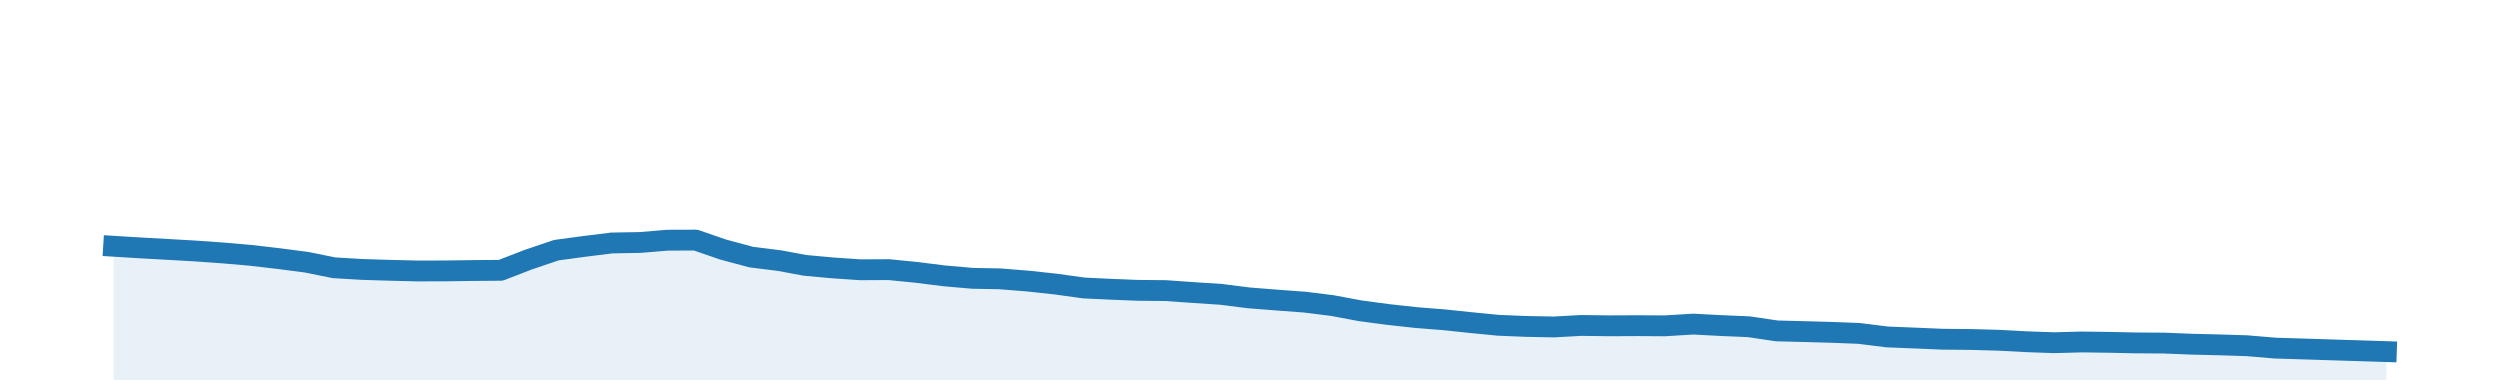
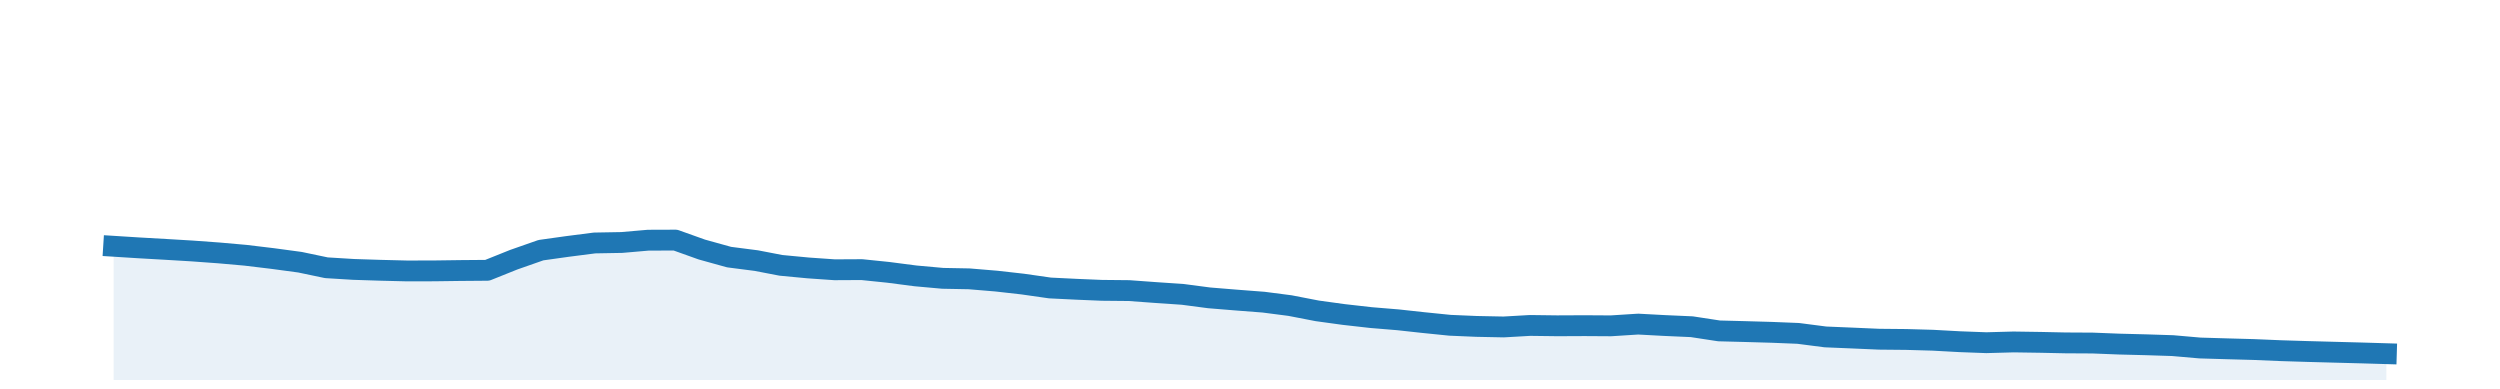
<svg xmlns="http://www.w3.org/2000/svg" height="28pt" version="1.1" viewBox="0 0 180 28" width="180pt">
  <defs>
    <style type="text/css">
*{stroke-linecap:butt;stroke-linejoin:round;}
  </style>
  </defs>
  <g id="figure_1">
    <g id="patch_1">
      <path d="M 0 28.8  L 180 28.8  L 180 0  L 0 0  z " style="fill:none;" />
    </g>
    <g id="axes_1">
      <g id="patch_2">
        <path d="M 0 27.36  L 180 27.36  L 180 1.44  L 0 1.44  z " style="fill:none;" />
      </g>
      <g id="PolyCollection_1">
-         <path clip-path="url(#p686404202c)" d="M 8.182 27.36  L 8.182 17.73  L 10.018 17.843  L 12.051 17.956  L 14.019 18.068  L 16.052 18.212  L 18.02 18.381  L 20.053 18.618  L 22.086 18.882  L 24.054 19.281  L 26.087 19.4  L 28.054 19.461  L 30.087 19.51  L 32.121 19.504  L 34.023 19.478  L 36.056 19.462  L 38.023 18.7  L 40.056 18.012  L 42.024 17.746  L 44.057 17.494  L 46.09 17.459  L 48.058 17.294  L 50.091 17.287  L 52.059 17.966  L 54.092 18.511  L 56.125 18.764  L 57.961 19.106  L 59.995 19.292  L 61.962 19.424  L 63.995 19.413  L 65.963 19.608  L 67.996 19.863  L 70.029 20.04  L 71.997 20.076  L 74.03 20.239  L 75.997 20.452  L 78.031 20.734  L 80.064 20.83  L 81.9 20.904  L 83.933 20.923  L 85.901 21.062  L 87.934 21.195  L 89.902 21.445  L 91.935 21.605  L 93.968 21.756  L 95.936 22.002  L 97.969 22.382  L 99.936 22.643  L 101.969 22.865  L 104.003 23.027  L 105.839 23.221  L 107.872 23.42  L 109.84 23.501  L 111.873 23.541  L 113.84 23.432  L 115.874 23.458  L 117.907 23.448  L 119.874 23.46  L 121.907 23.335  L 123.875 23.438  L 125.908 23.525  L 127.941 23.825  L 129.843 23.873  L 131.876 23.929  L 133.844 24.005  L 135.877 24.259  L 137.845 24.338  L 139.878 24.424  L 141.911 24.443  L 143.879 24.497  L 145.912 24.604  L 147.879 24.675  L 149.913 24.621  L 151.946 24.65  L 153.782 24.689  L 155.815 24.702  L 157.783 24.78  L 159.816 24.831  L 161.784 24.892  L 163.817 25.064  L 165.85 25.126  L 167.817 25.189  L 169.851 25.252  L 171.818 25.315  L 171.818 27.36  L 171.818 27.36  L 169.851 27.36  L 167.817 27.36  L 165.85 27.36  L 163.817 27.36  L 161.784 27.36  L 159.816 27.36  L 157.783 27.36  L 155.815 27.36  L 153.782 27.36  L 151.946 27.36  L 149.913 27.36  L 147.879 27.36  L 145.912 27.36  L 143.879 27.36  L 141.911 27.36  L 139.878 27.36  L 137.845 27.36  L 135.877 27.36  L 133.844 27.36  L 131.876 27.36  L 129.843 27.36  L 127.941 27.36  L 125.908 27.36  L 123.875 27.36  L 121.907 27.36  L 119.874 27.36  L 117.907 27.36  L 115.874 27.36  L 113.84 27.36  L 111.873 27.36  L 109.84 27.36  L 107.872 27.36  L 105.839 27.36  L 104.003 27.36  L 101.969 27.36  L 99.936 27.36  L 97.969 27.36  L 95.936 27.36  L 93.968 27.36  L 91.935 27.36  L 89.902 27.36  L 87.934 27.36  L 85.901 27.36  L 83.933 27.36  L 81.9 27.36  L 80.064 27.36  L 78.031 27.36  L 75.997 27.36  L 74.03 27.36  L 71.997 27.36  L 70.029 27.36  L 67.996 27.36  L 65.963 27.36  L 63.995 27.36  L 61.962 27.36  L 59.995 27.36  L 57.961 27.36  L 56.125 27.36  L 54.092 27.36  L 52.059 27.36  L 50.091 27.36  L 48.058 27.36  L 46.09 27.36  L 44.057 27.36  L 42.024 27.36  L 40.056 27.36  L 38.023 27.36  L 36.056 27.36  L 34.023 27.36  L 32.121 27.36  L 30.087 27.36  L 28.054 27.36  L 26.087 27.36  L 24.054 27.36  L 22.086 27.36  L 20.053 27.36  L 18.02 27.36  L 16.052 27.36  L 14.019 27.36  L 12.051 27.36  L 10.018 27.36  L 8.182 27.36  z " style="fill:#1f77b4;fill-opacity:0.1;" />
+         <path clip-path="url(#p459def0ee9)" d="M 8.182 27.36  L 8.182 17.731  L 9.954 17.843  L 11.917 17.955  L 13.816 18.068  L 15.778 18.211  L 17.677 18.379  L 19.64 18.615  L 21.602 18.88  L 23.501 19.278  L 25.463 19.398  L 27.362 19.459  L 29.325 19.508  L 31.287 19.503  L 33.123 19.478  L 35.085 19.462  L 36.984 18.7  L 38.947 18.012  L 40.846 17.746  L 42.808 17.494  L 44.771 17.459  L 46.67 17.294  L 48.632 17.287  L 50.531 17.966  L 52.493 18.511  L 54.456 18.764  L 56.228 19.105  L 58.191 19.291  L 60.09 19.423  L 62.052 19.413  L 63.951 19.608  L 65.913 19.863  L 67.876 20.04  L 69.775 20.076  L 71.737 20.239  L 73.636 20.453  L 75.599 20.734  L 77.561 20.83  L 79.334 20.904  L 81.296 20.923  L 83.195 21.062  L 85.157 21.195  L 87.056 21.445  L 89.019 21.605  L 90.981 21.756  L 92.88 22.002  L 94.843 22.382  L 96.742 22.643  L 98.704 22.865  L 100.666 23.027  L 102.439 23.221  L 104.401 23.42  L 106.3 23.501  L 108.263 23.541  L 110.162 23.432  L 112.124 23.457  L 114.087 23.448  L 115.986 23.46  L 117.948 23.335  L 119.847 23.437  L 121.809 23.524  L 123.772 23.824  L 125.608 23.872  L 127.57 23.928  L 129.469 24.004  L 131.431 24.258  L 133.33 24.337  L 135.293 24.423  L 137.255 24.442  L 139.154 24.496  L 141.117 24.603  L 143.016 24.674  L 144.978 24.62  L 146.94 24.65  L 148.713 24.688  L 150.675 24.699  L 152.574 24.774  L 154.537 24.824  L 156.436 24.885  L 158.398 25.056  L 160.36 25.114  L 162.26 25.166  L 164.222 25.248  L 166.121 25.307  L 168.083 25.36  L 170.046 25.412  L 171.818 25.465  L 171.818 27.36  L 171.818 27.36  L 170.046 27.36  L 168.083 27.36  L 166.121 27.36  L 164.222 27.36  L 162.26 27.36  L 160.36 27.36  L 158.398 27.36  L 156.436 27.36  L 154.537 27.36  L 152.574 27.36  L 150.675 27.36  L 148.713 27.36  L 146.94 27.36  L 144.978 27.36  L 143.016 27.36  L 141.117 27.36  L 139.154 27.36  L 137.255 27.36  L 135.293 27.36  L 133.33 27.36  L 131.431 27.36  L 129.469 27.36  L 127.57 27.36  L 125.608 27.36  L 123.772 27.36  L 121.809 27.36  L 119.847 27.36  L 117.948 27.36  L 115.986 27.36  L 114.087 27.36  L 112.124 27.36  L 110.162 27.36  L 108.263 27.36  L 106.3 27.36  L 104.401 27.36  L 102.439 27.36  L 100.666 27.36  L 98.704 27.36  L 96.742 27.36  L 94.843 27.36  L 92.88 27.36  L 90.981 27.36  L 89.019 27.36  L 87.056 27.36  L 85.157 27.36  L 83.195 27.36  L 81.296 27.36  L 79.334 27.36  L 77.561 27.36  L 75.599 27.36  L 73.636 27.36  L 71.737 27.36  L 69.775 27.36  L 67.876 27.36  L 65.913 27.36  L 63.951 27.36  L 62.052 27.36  L 60.09 27.36  L 58.191 27.36  L 56.228 27.36  L 54.456 27.36  L 52.493 27.36  L 50.531 27.36  L 48.632 27.36  L 46.67 27.36  L 44.771 27.36  L 42.808 27.36  L 40.846 27.36  L 38.947 27.36  L 36.984 27.36  L 35.085 27.36  L 33.123 27.36  L 31.287 27.36  L 29.325 27.36  L 27.362 27.36  L 25.463 27.36  L 23.501 27.36  L 21.602 27.36  L 19.64 27.36  L 17.677 27.36  L 15.778 27.36  L 13.816 27.36  L 11.917 27.36  L 9.954 27.36  L 8.182 27.36  z " style="fill:#1f77b4;fill-opacity:0.1;" />
      </g>
      <g id="matplotlib.axis_1" />
      <g id="matplotlib.axis_2" />
      <g id="line2d_1">
-         <path clip-path="url(#p686404202c)" d="M 8.182 17.73  L 10.018 17.843  L 12.051 17.956  L 14.019 18.068  L 16.052 18.212  L 18.02 18.381  L 20.053 18.618  L 22.086 18.882  L 24.054 19.281  L 26.087 19.4  L 28.054 19.461  L 30.087 19.51  L 32.121 19.504  L 34.023 19.478  L 36.056 19.462  L 38.023 18.7  L 40.056 18.012  L 42.024 17.746  L 44.057 17.494  L 46.09 17.459  L 48.058 17.294  L 50.091 17.287  L 52.059 17.966  L 54.092 18.511  L 56.125 18.764  L 57.961 19.106  L 59.995 19.292  L 61.962 19.424  L 63.995 19.413  L 65.963 19.608  L 67.996 19.863  L 70.029 20.04  L 71.997 20.076  L 74.03 20.239  L 75.997 20.452  L 78.031 20.734  L 80.064 20.83  L 81.9 20.904  L 83.933 20.923  L 85.901 21.062  L 87.934 21.195  L 89.902 21.445  L 91.935 21.605  L 93.968 21.756  L 95.936 22.002  L 97.969 22.382  L 99.936 22.643  L 101.969 22.865  L 104.003 23.027  L 105.839 23.221  L 107.872 23.42  L 109.84 23.501  L 111.873 23.541  L 113.84 23.432  L 115.874 23.458  L 117.907 23.448  L 119.874 23.46  L 121.907 23.335  L 123.875 23.438  L 125.908 23.525  L 127.941 23.825  L 129.843 23.873  L 131.876 23.929  L 133.844 24.005  L 135.877 24.259  L 137.845 24.338  L 139.878 24.424  L 141.911 24.443  L 143.879 24.497  L 145.912 24.604  L 147.879 24.675  L 149.913 24.621  L 151.946 24.65  L 153.782 24.689  L 155.815 24.702  L 157.783 24.78  L 159.816 24.831  L 161.784 24.892  L 163.817 25.064  L 165.85 25.126  L 167.817 25.189  L 169.851 25.252  L 171.818 25.315  " style="fill:none;stroke:#1f77b4;stroke-linecap:square;stroke-width:1.5;" />
+         <path clip-path="url(#p459def0ee9)" d="M 8.182 17.731  L 9.954 17.843  L 11.917 17.955  L 13.816 18.068  L 15.778 18.211  L 17.677 18.379  L 19.64 18.615  L 21.602 18.88  L 23.501 19.278  L 25.463 19.398  L 27.362 19.459  L 29.325 19.508  L 31.287 19.503  L 33.123 19.478  L 35.085 19.462  L 36.984 18.7  L 38.947 18.012  L 40.846 17.746  L 42.808 17.494  L 44.771 17.459  L 46.67 17.294  L 48.632 17.287  L 50.531 17.966  L 52.493 18.511  L 54.456 18.764  L 56.228 19.105  L 58.191 19.291  L 60.09 19.423  L 62.052 19.413  L 63.951 19.608  L 65.913 19.863  L 67.876 20.04  L 69.775 20.076  L 71.737 20.239  L 73.636 20.453  L 75.599 20.734  L 77.561 20.83  L 79.334 20.904  L 81.296 20.923  L 83.195 21.062  L 85.157 21.195  L 87.056 21.445  L 89.019 21.605  L 90.981 21.756  L 92.88 22.002  L 94.843 22.382  L 96.742 22.643  L 98.704 22.865  L 100.666 23.027  L 102.439 23.221  L 104.401 23.42  L 106.3 23.501  L 108.263 23.541  L 110.162 23.432  L 112.124 23.457  L 114.087 23.448  L 115.986 23.46  L 117.948 23.335  L 119.847 23.437  L 121.809 23.524  L 123.772 23.824  L 125.608 23.872  L 127.57 23.928  L 129.469 24.004  L 131.431 24.258  L 133.33 24.337  L 135.293 24.423  L 137.255 24.442  L 139.154 24.496  L 141.117 24.603  L 143.016 24.674  L 144.978 24.62  L 146.94 24.65  L 148.713 24.688  L 150.675 24.699  L 152.574 24.774  L 154.537 24.824  L 156.436 24.885  L 158.398 25.056  L 160.36 25.114  L 162.26 25.166  L 164.222 25.248  L 166.121 25.307  L 168.083 25.36  L 170.046 25.412  L 171.818 25.465  " style="fill:none;stroke:#1f77b4;stroke-linecap:square;stroke-width:1.5;" />
      </g>
    </g>
  </g>
  <defs>
-     <clipPath id="p686404202c">
+     <clipPath id="p459def0ee9">
      <rect height="25.92" width="180" x="0" y="1.44" />
    </clipPath>
  </defs>
</svg>
